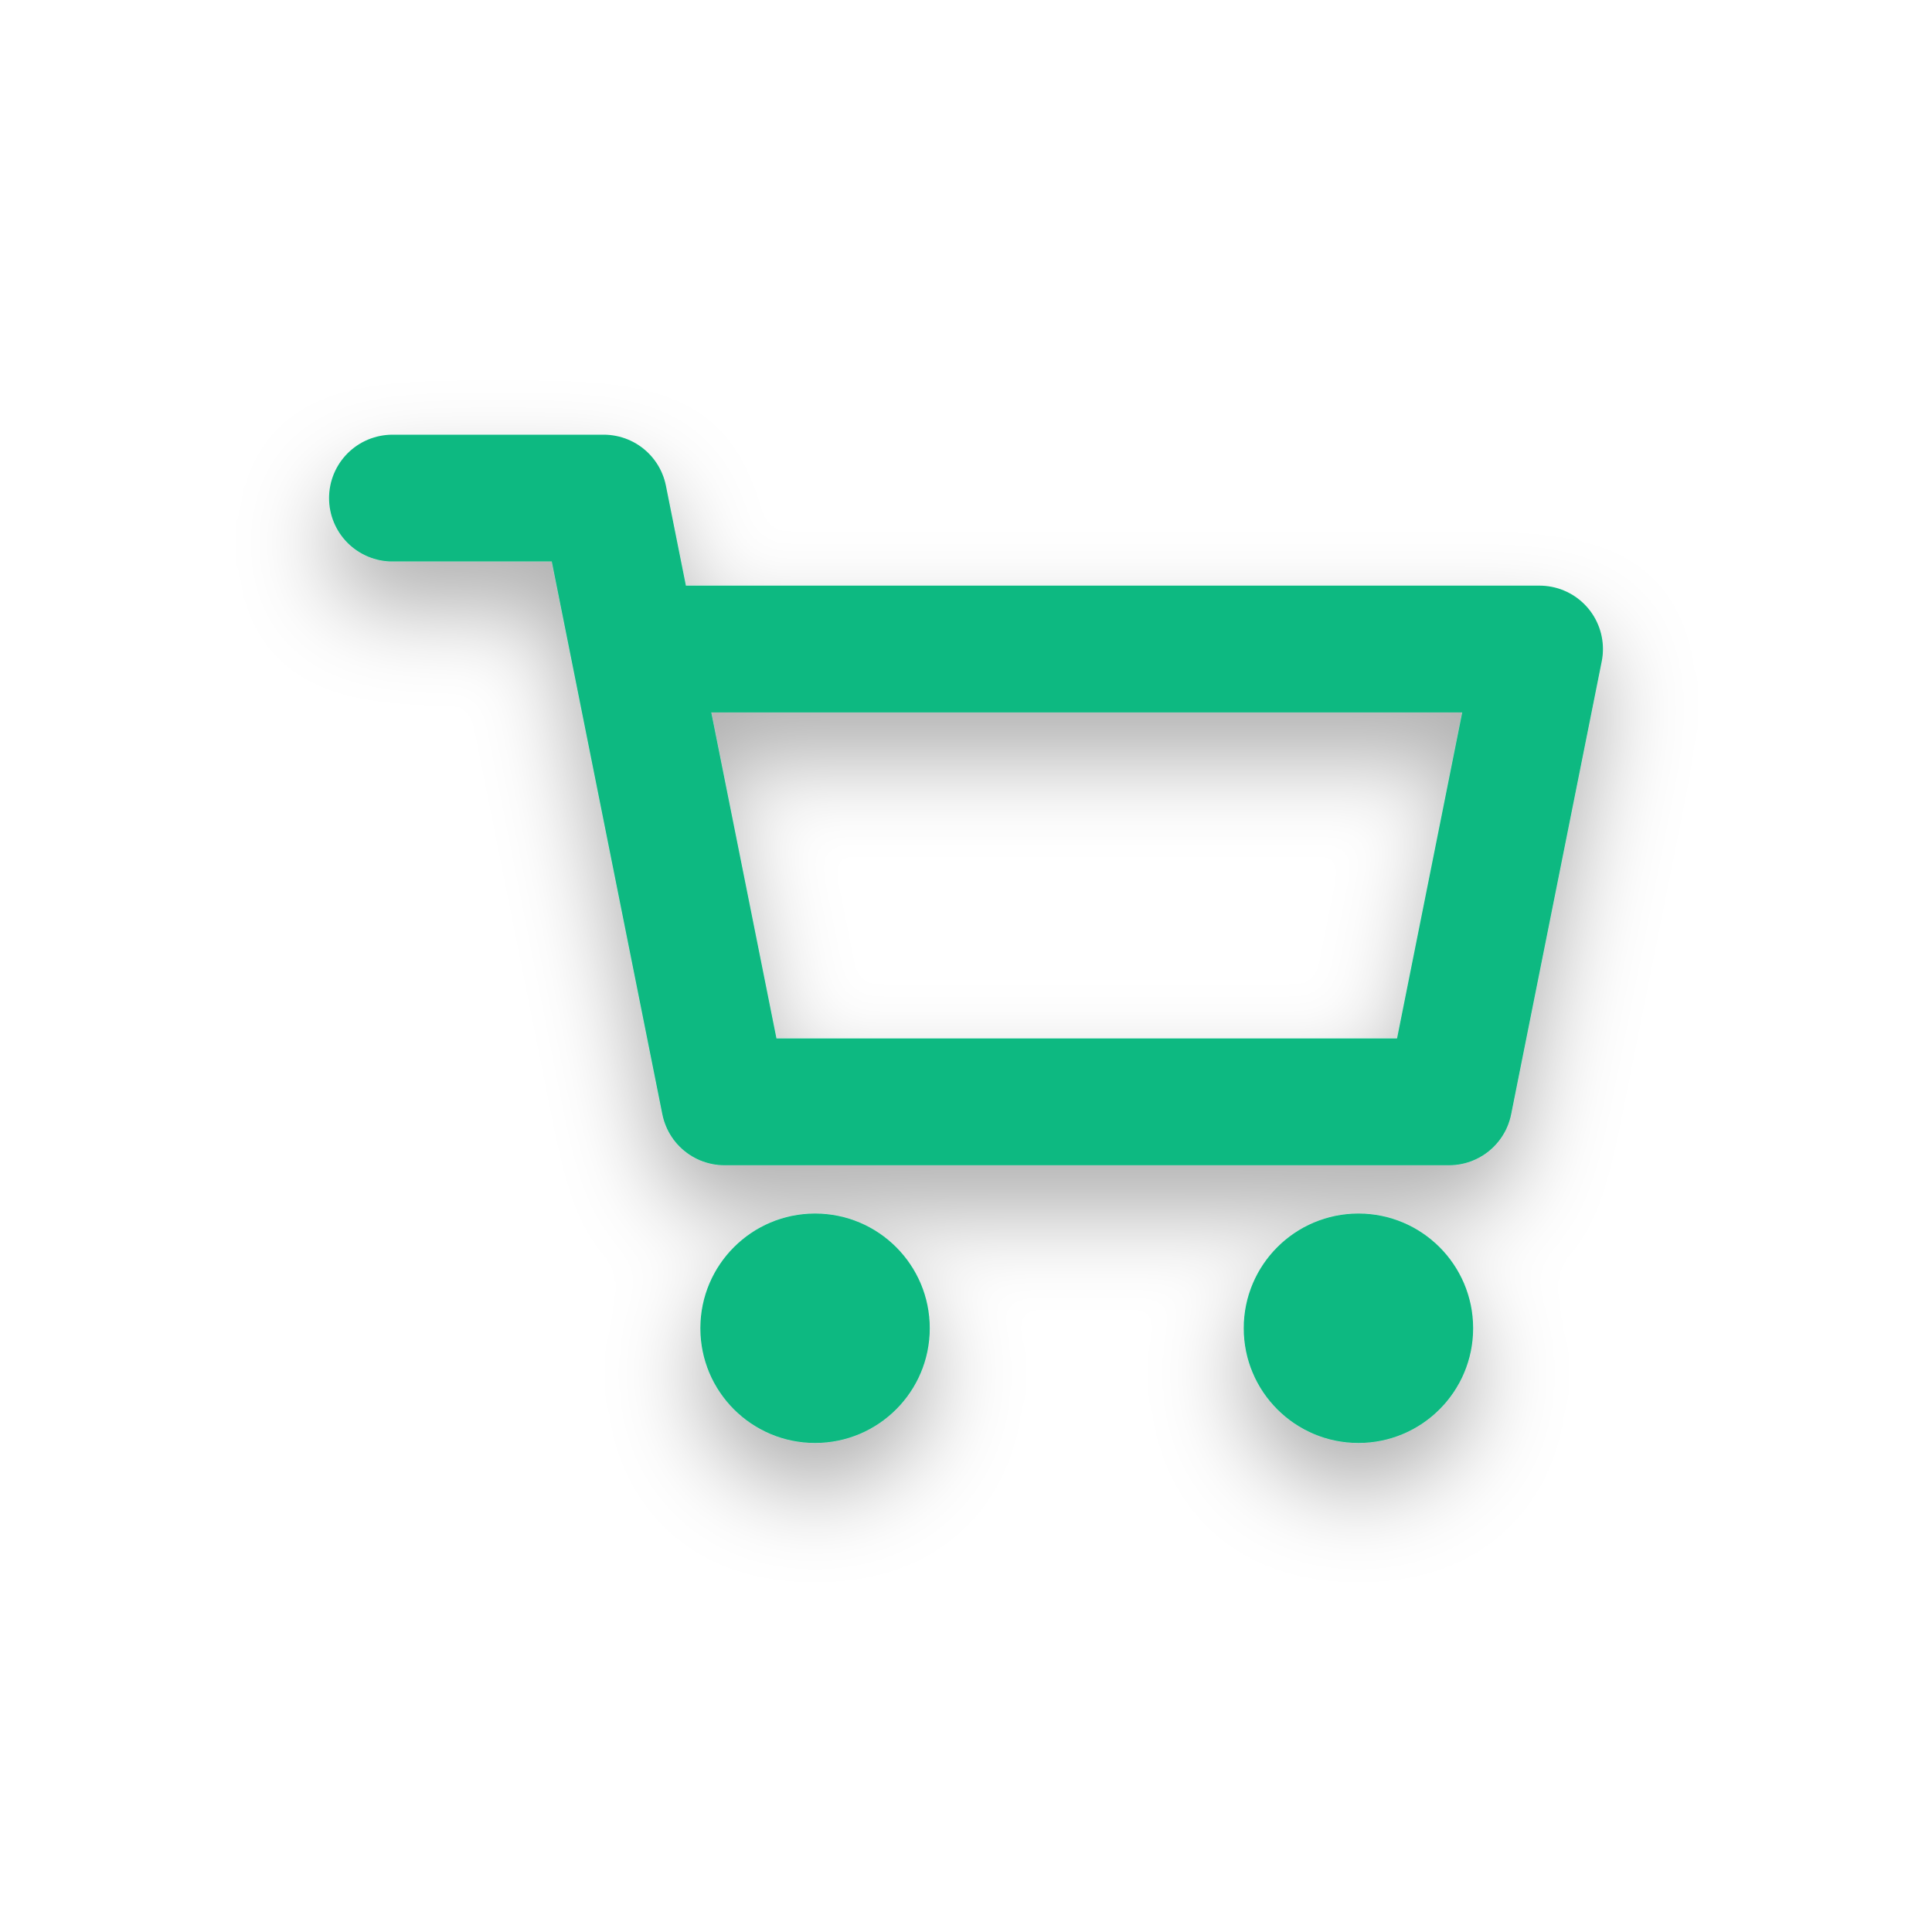
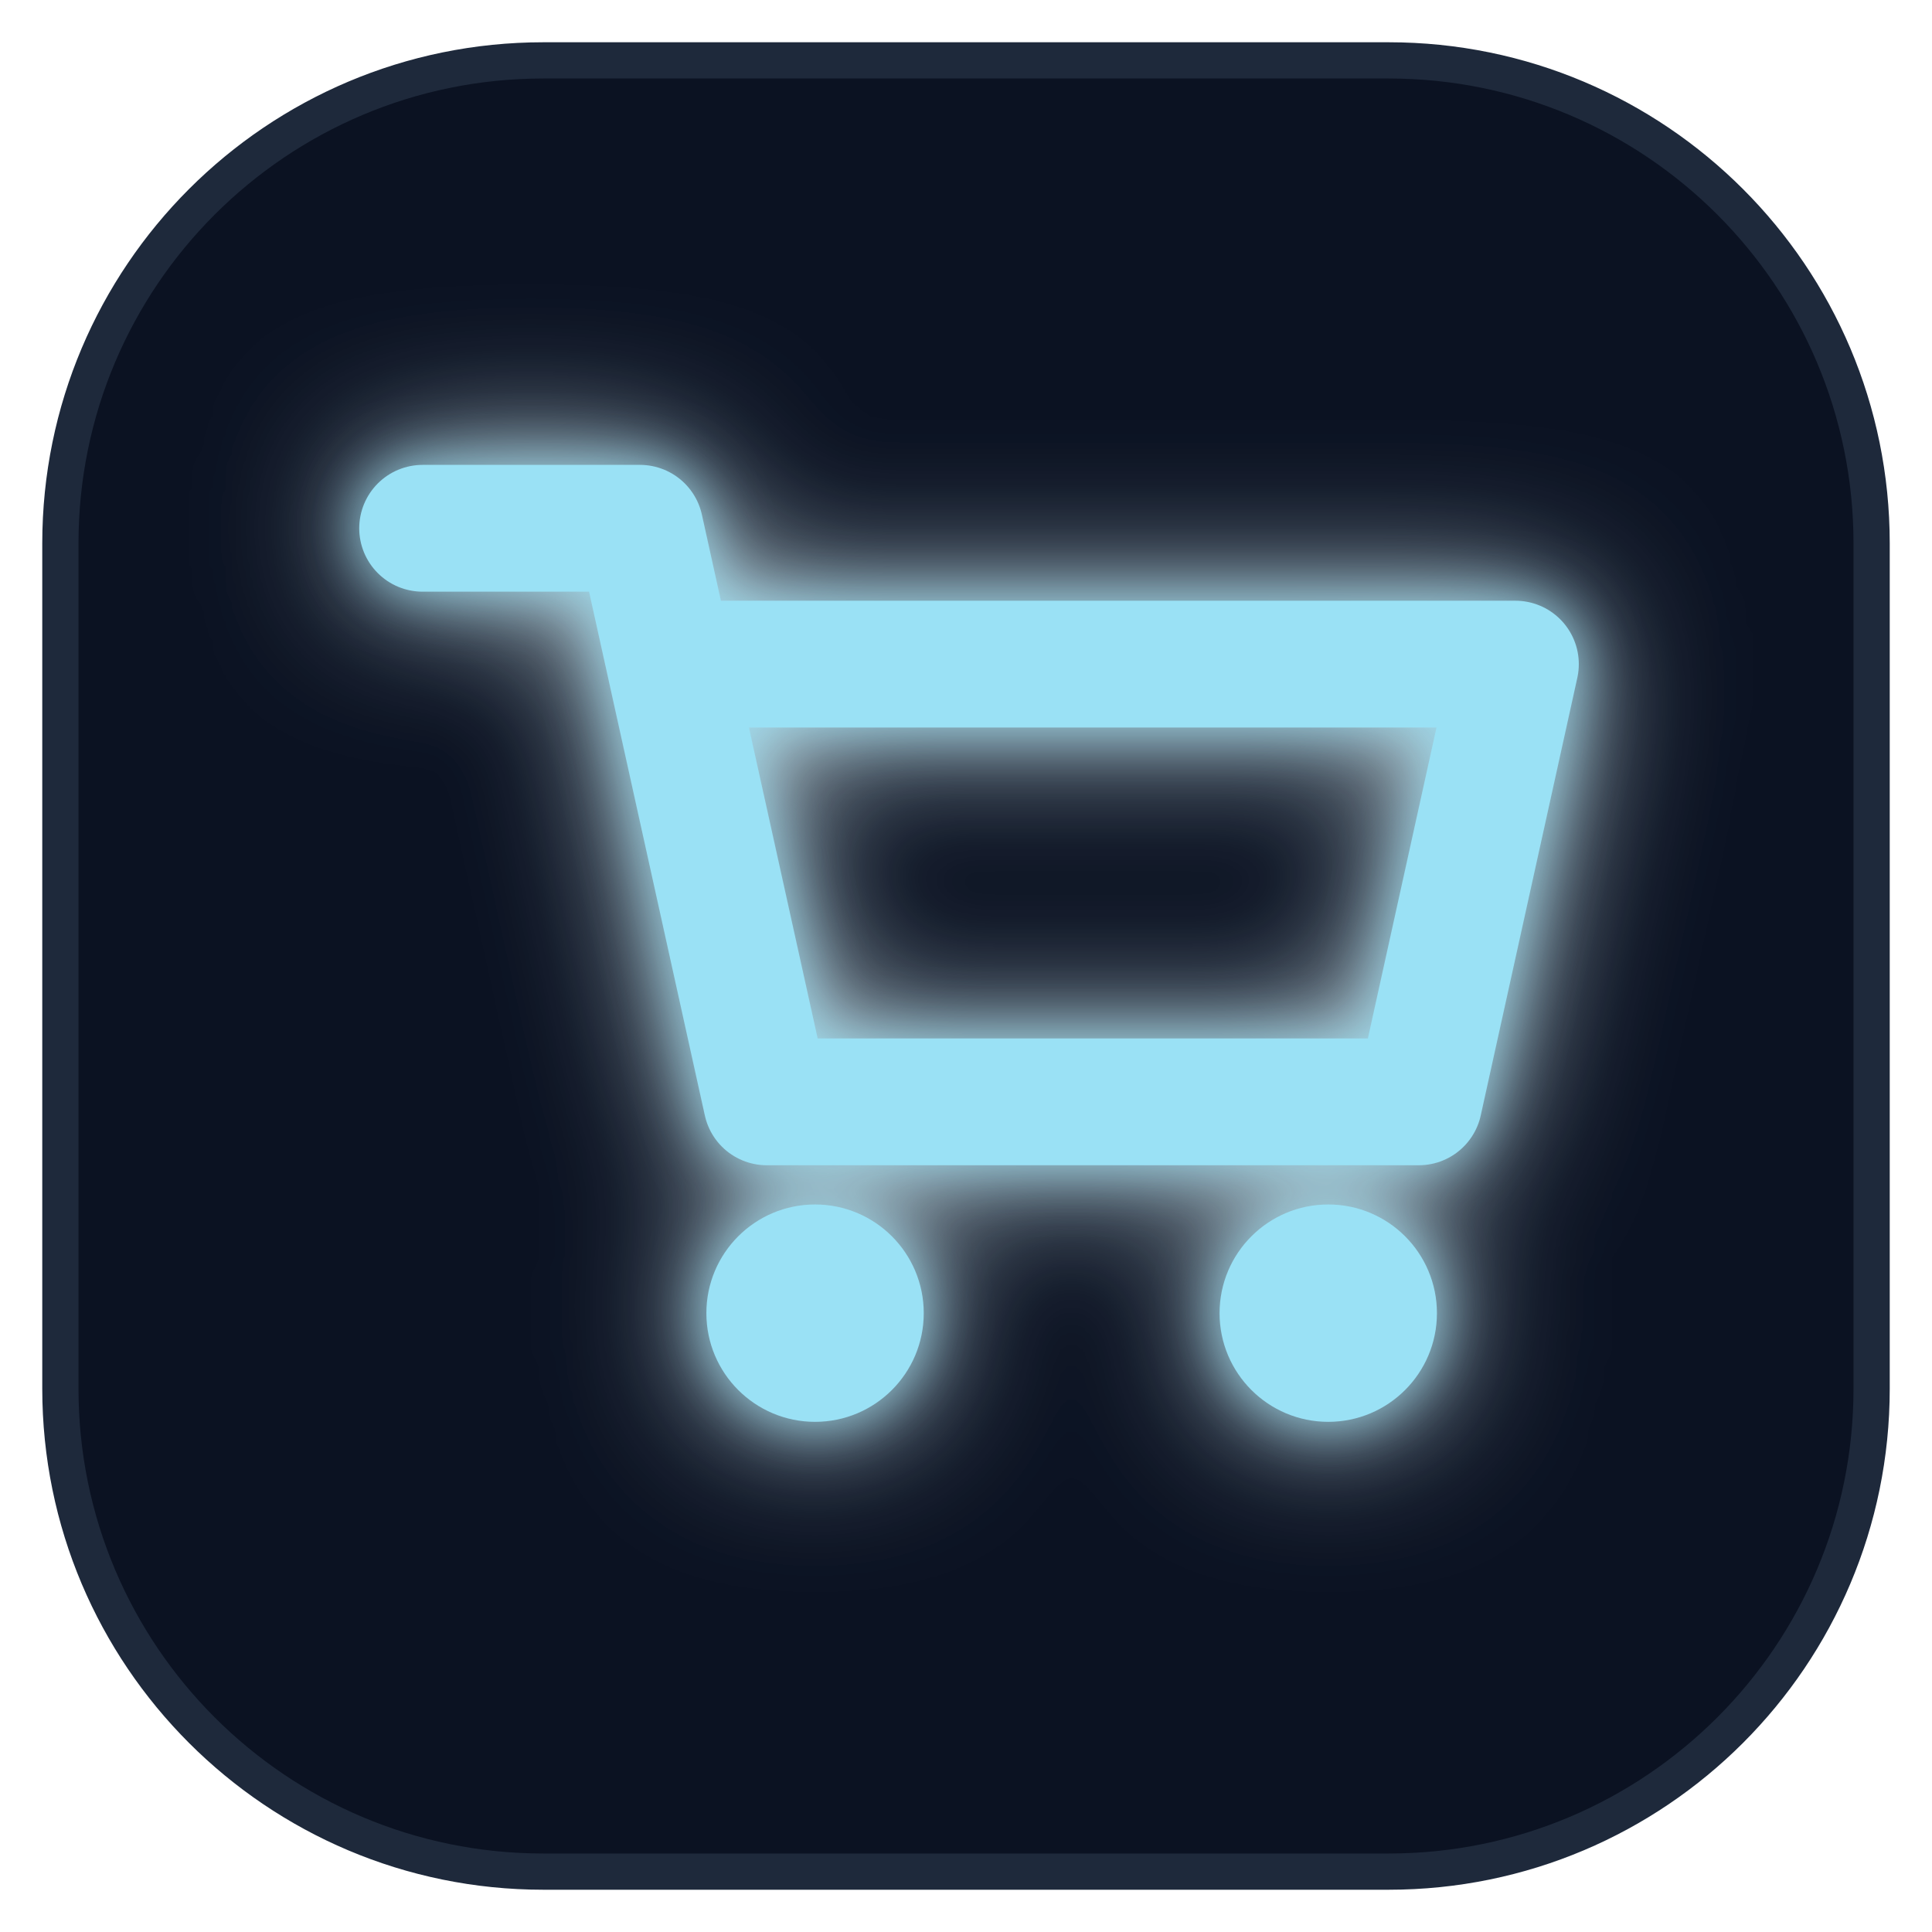
<svg xmlns="http://www.w3.org/2000/svg" viewBox="0 0 64 64" width="64" height="64">
  <defs>
-     <filter id="cartShadow" x="-30%" y="-30%" width="160%" height="160%">
-       <feDropShadow dx="0" dy="1.5" stdDeviation="1.5" flood-color="#000000" flood-opacity="0.32" />
+     <filter id="glowCyan" x="-40%" y="-40%" width="180%" height="180%">
+       <feGaussianBlur stdDeviation="2.5" result="blurOuter" />
+       <feFlood flood-color="#e0f8fe" flood-opacity="0.95" result="lightColor" />
+       <feComposite in="lightColor" in2="blurOuter" operator="in" result="outerGlow" />
+       <feGaussianBlur in="SourceGraphic" stdDeviation="1.0" result="blurInner" />
+       <feFlood flood-color="#9ae1f5" flood-opacity="0.9" result="cyanColor" />
+       <feComposite in="cyanColor" in2="blurInner" operator="in" result="innerGlow" />
+       <feMerge>
+         <feMergeNode in="outerGlow" />
+         <feMergeNode in="innerGlow" />
+         <feMergeNode in="SourceGraphic" />
+       </feMerge>
    </filter>
  </defs>
-   <g filter="url(#cartShadow)">
-     <path d="M13 16.5h7l4 20h24l3-15H21" fill="none" stroke="#10B981" stroke-width="4.2" stroke-linecap="round" stroke-linejoin="round" />
-     <circle cx="27" cy="44" r="3.8" fill="#10B981" />
-     <circle cx="45" cy="44" r="3.8" fill="#10B981" />
+   <rect x="2" y="2" width="60" height="60" rx="16" fill="#0b1222" stroke="#1e293b" stroke-width="1.2" />
+   <g filter="url(#glowCyan)">
+     <path d="M14 17.5h7.2l4.2 19h21.6l3.2-14.5H23" fill="none" stroke="#9ae1f5" stroke-width="4.2" stroke-linecap="round" stroke-linejoin="round" />
+     <circle cx="27" cy="43.5" r="3.6" fill="#9ae1f5" />
+     <circle cx="44" cy="43.5" r="3.6" fill="#9ae1f5" />
  </g>
</svg>
